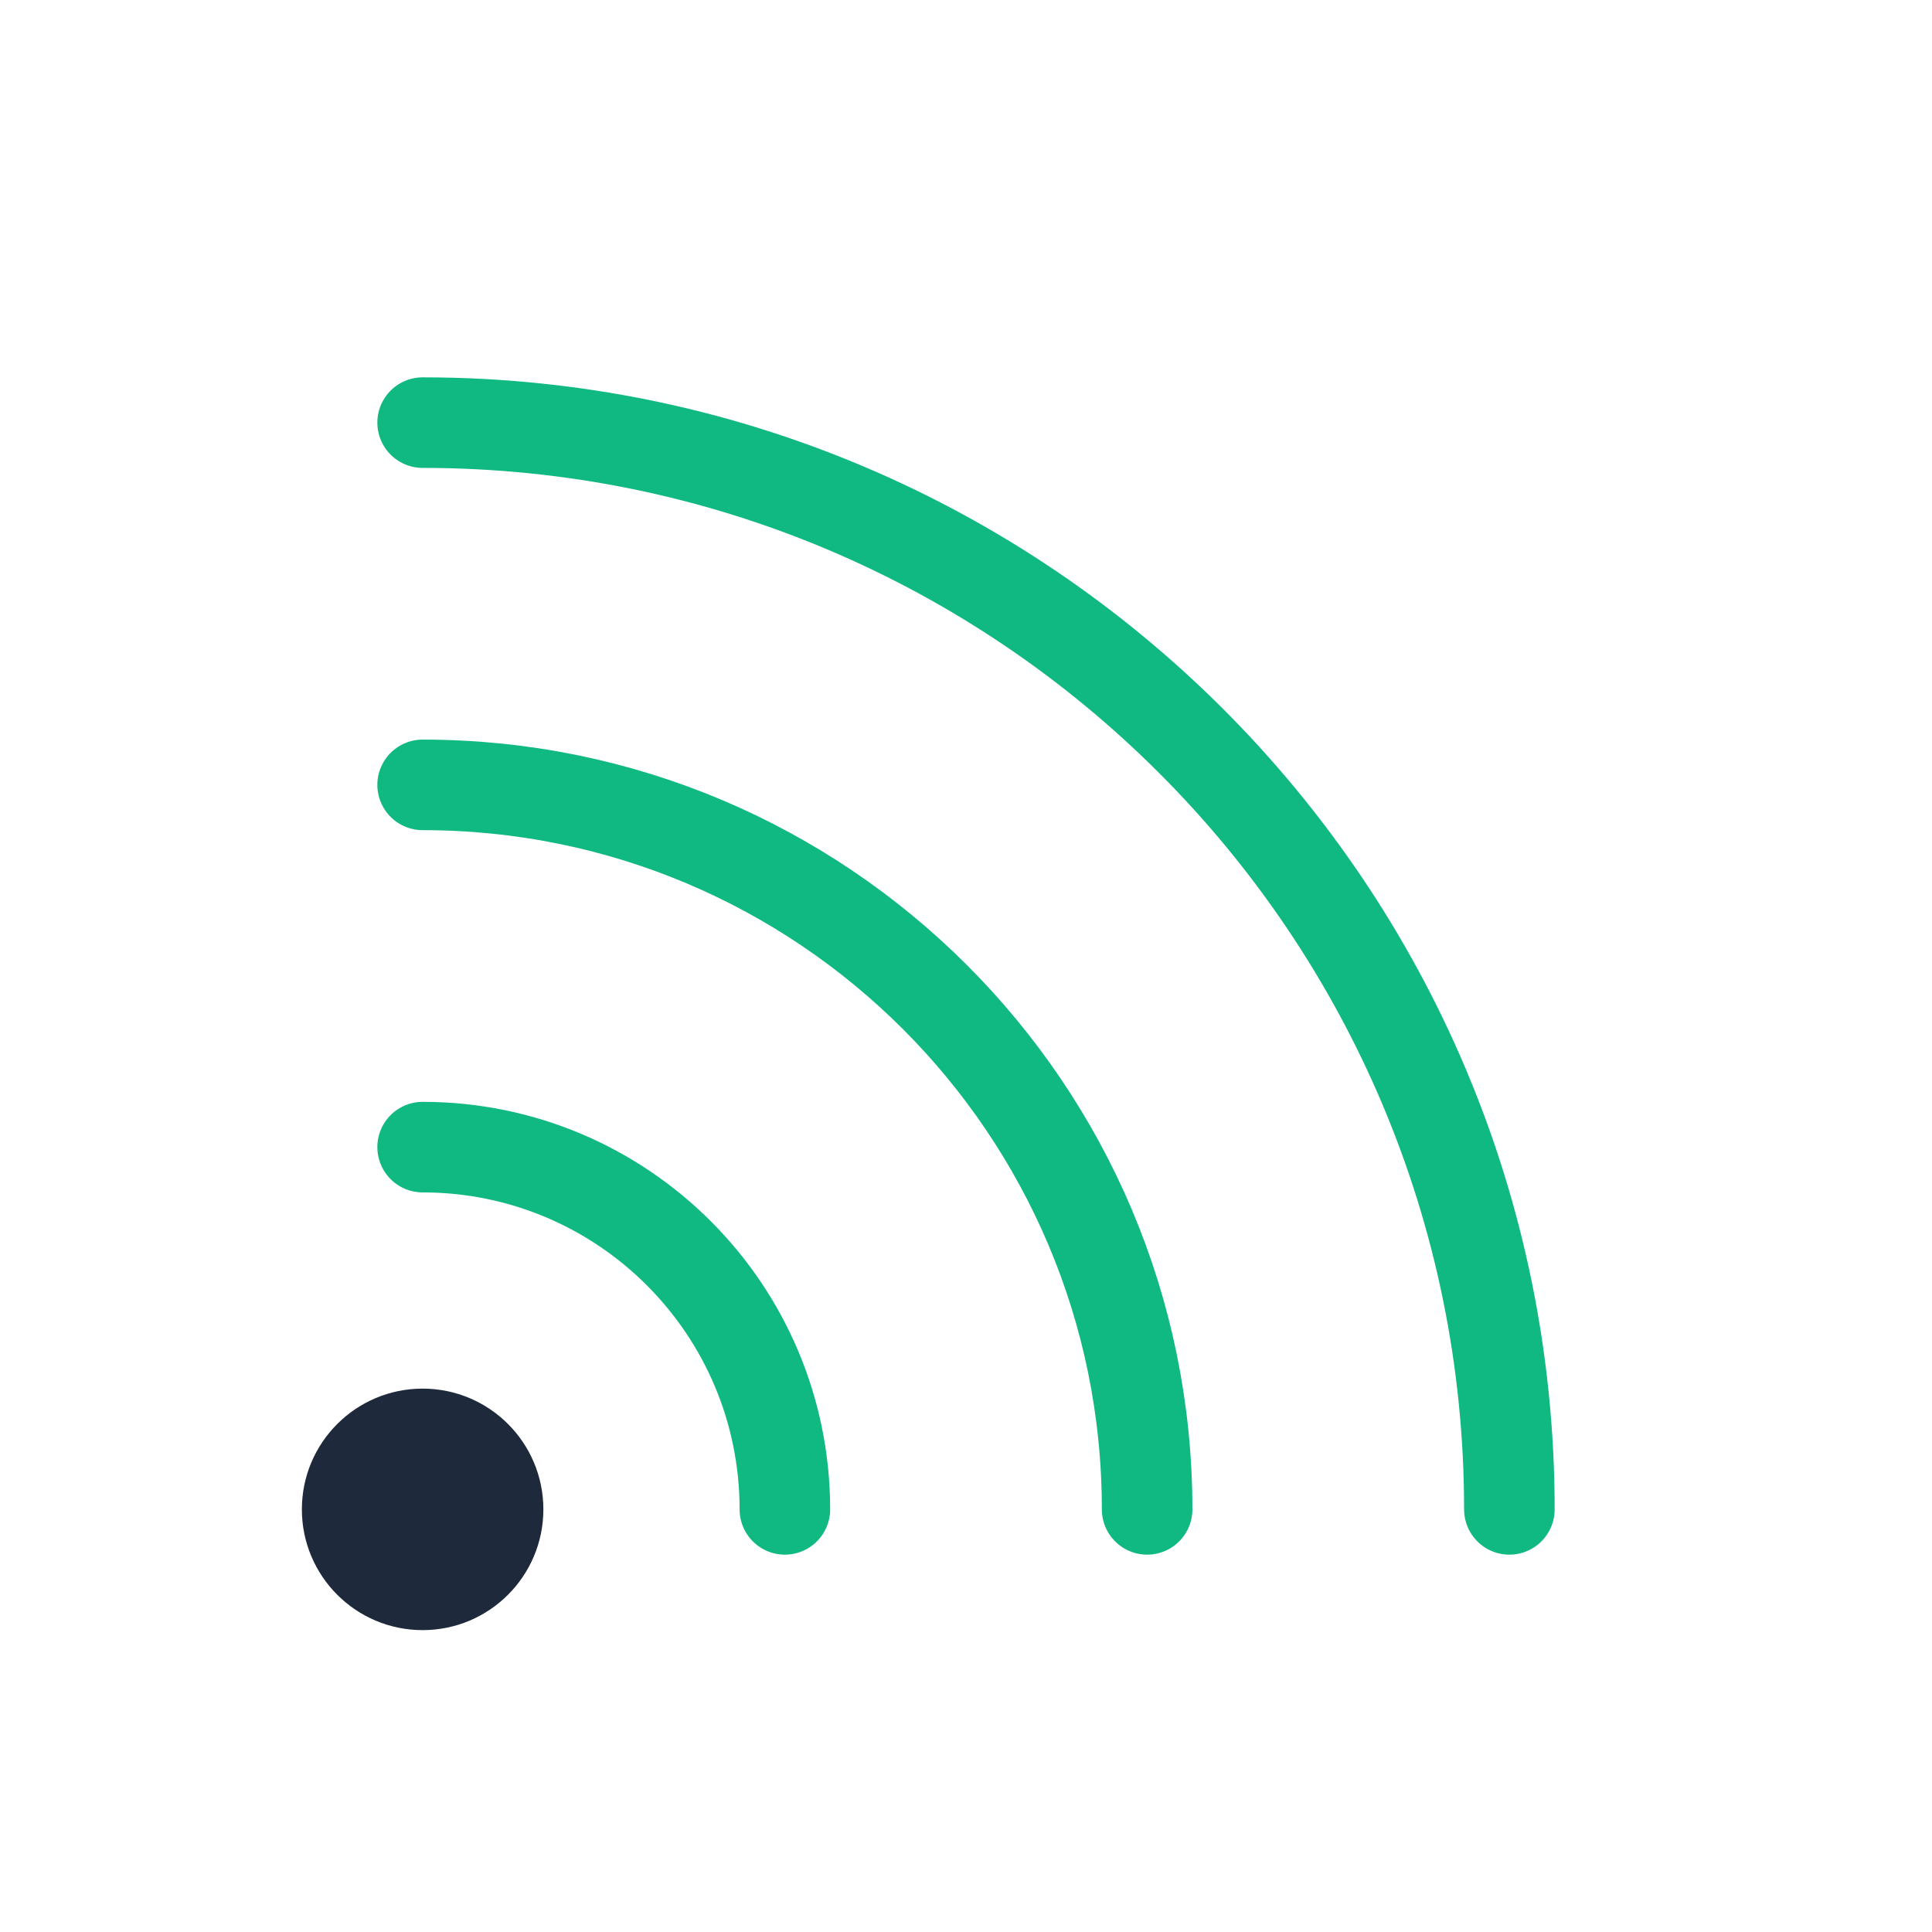
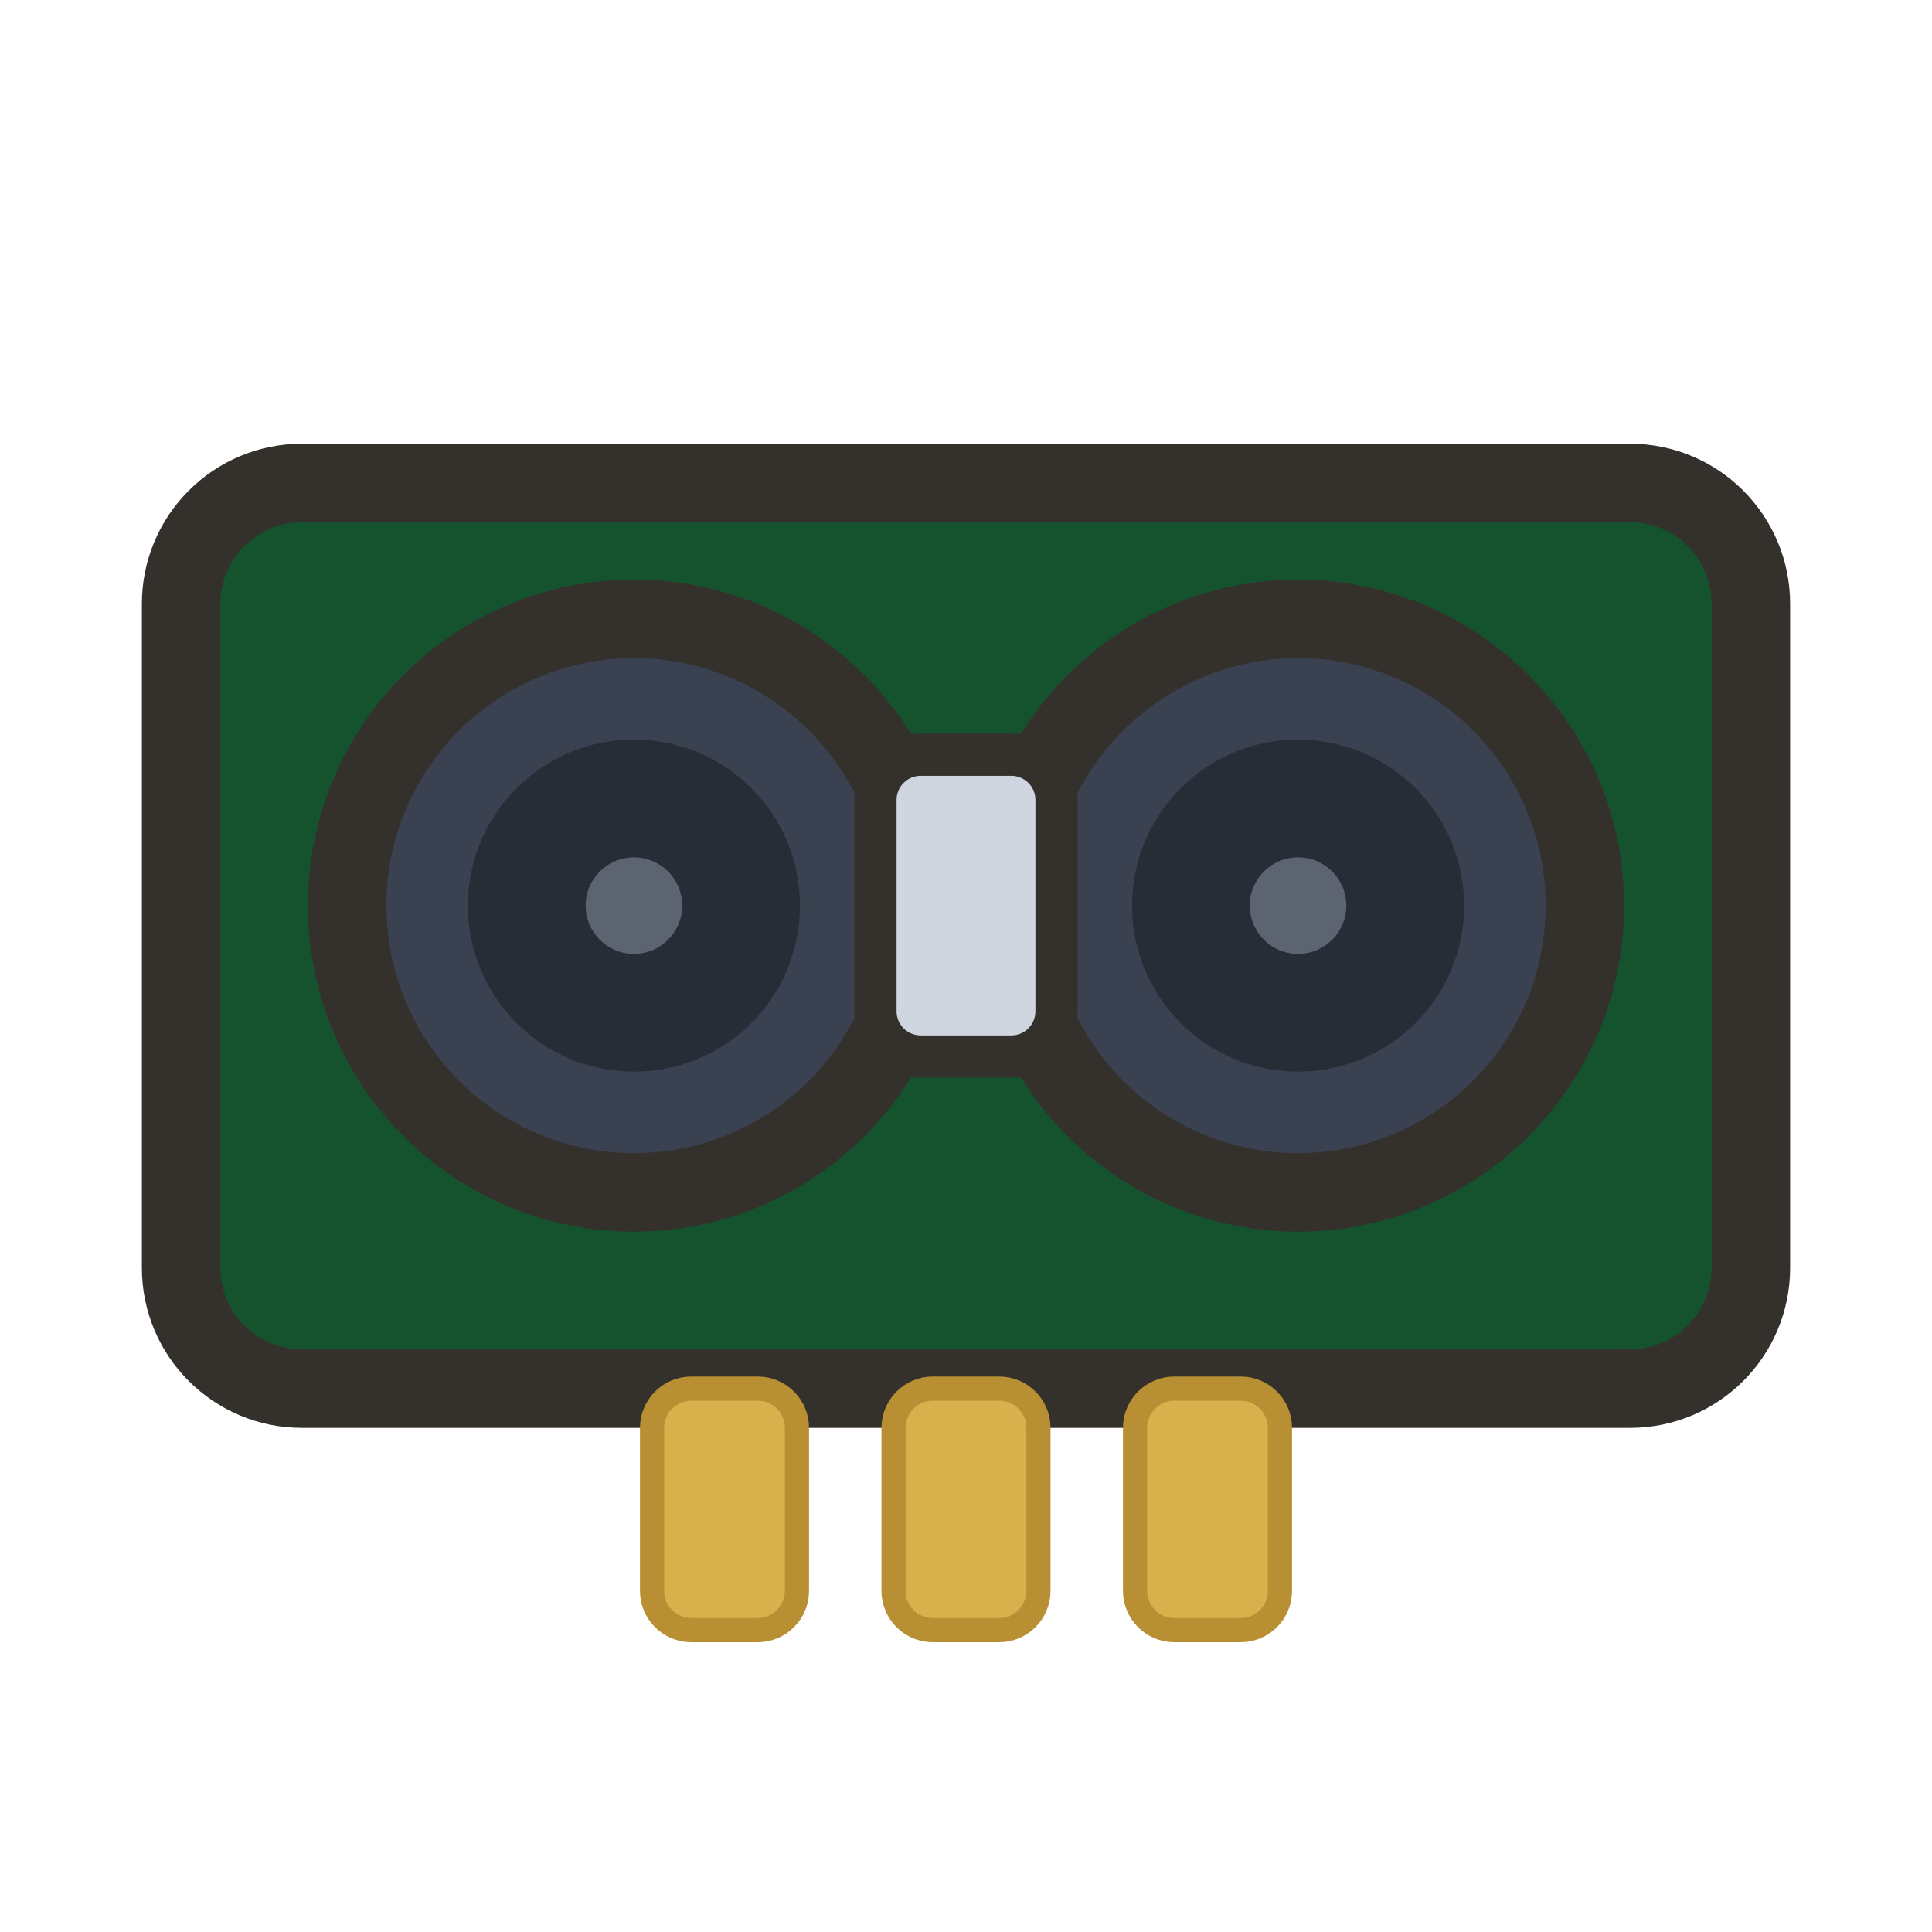
<svg xmlns="http://www.w3.org/2000/svg" viewBox="0 0 64 64" fill="none">
-   <circle cx="14" cy="50" r="4" fill="#1E293B" />
-   <path d="M14 38A12 12 0 0 1 26 50 M14 26A24 24 0 0 1 38 50 M14 14A36 36 0 0 1 50 50" stroke="#10B981" stroke-width="3" stroke-linecap="round" />
+   <rect x="6" y="16" width="52" height="30" rx="4" fill="#15532f" stroke="#34302b" stroke-width="2.6" />
+   <g>
+     <circle cx="21" cy="30" r="9.5" fill="#3a4150" stroke="#34302b" stroke-width="2.6" />
+     <circle cx="21" cy="30" r="5.5" fill="#272c36" />
+     <circle cx="21" cy="30" r="1.6" fill="#5b6470" />
+     <circle cx="43" cy="30" r="9.5" fill="#3a4150" stroke="#34302b" stroke-width="2.6" />
+     <circle cx="43" cy="30" r="5.5" fill="#272c36" />
+     <circle cx="43" cy="30" r="1.6" fill="#5b6470" />
+   </g>
+   <rect x="29" y="25" width="6" height="10" rx="1.5" fill="#cfd6e0" stroke="#34302b" stroke-width="1.4" />
+   <g fill="#d7b24c" stroke="#b88f33" stroke-width="0.8">
+     <rect x="21.6" y="46" width="4.8" height="8" rx="1.3" />
+     <rect x="29.6" y="46" width="4.8" height="8" rx="1.3" />
+     <rect x="37.6" y="46" width="4.8" height="8" rx="1.3" />
+   </g>
</svg>
